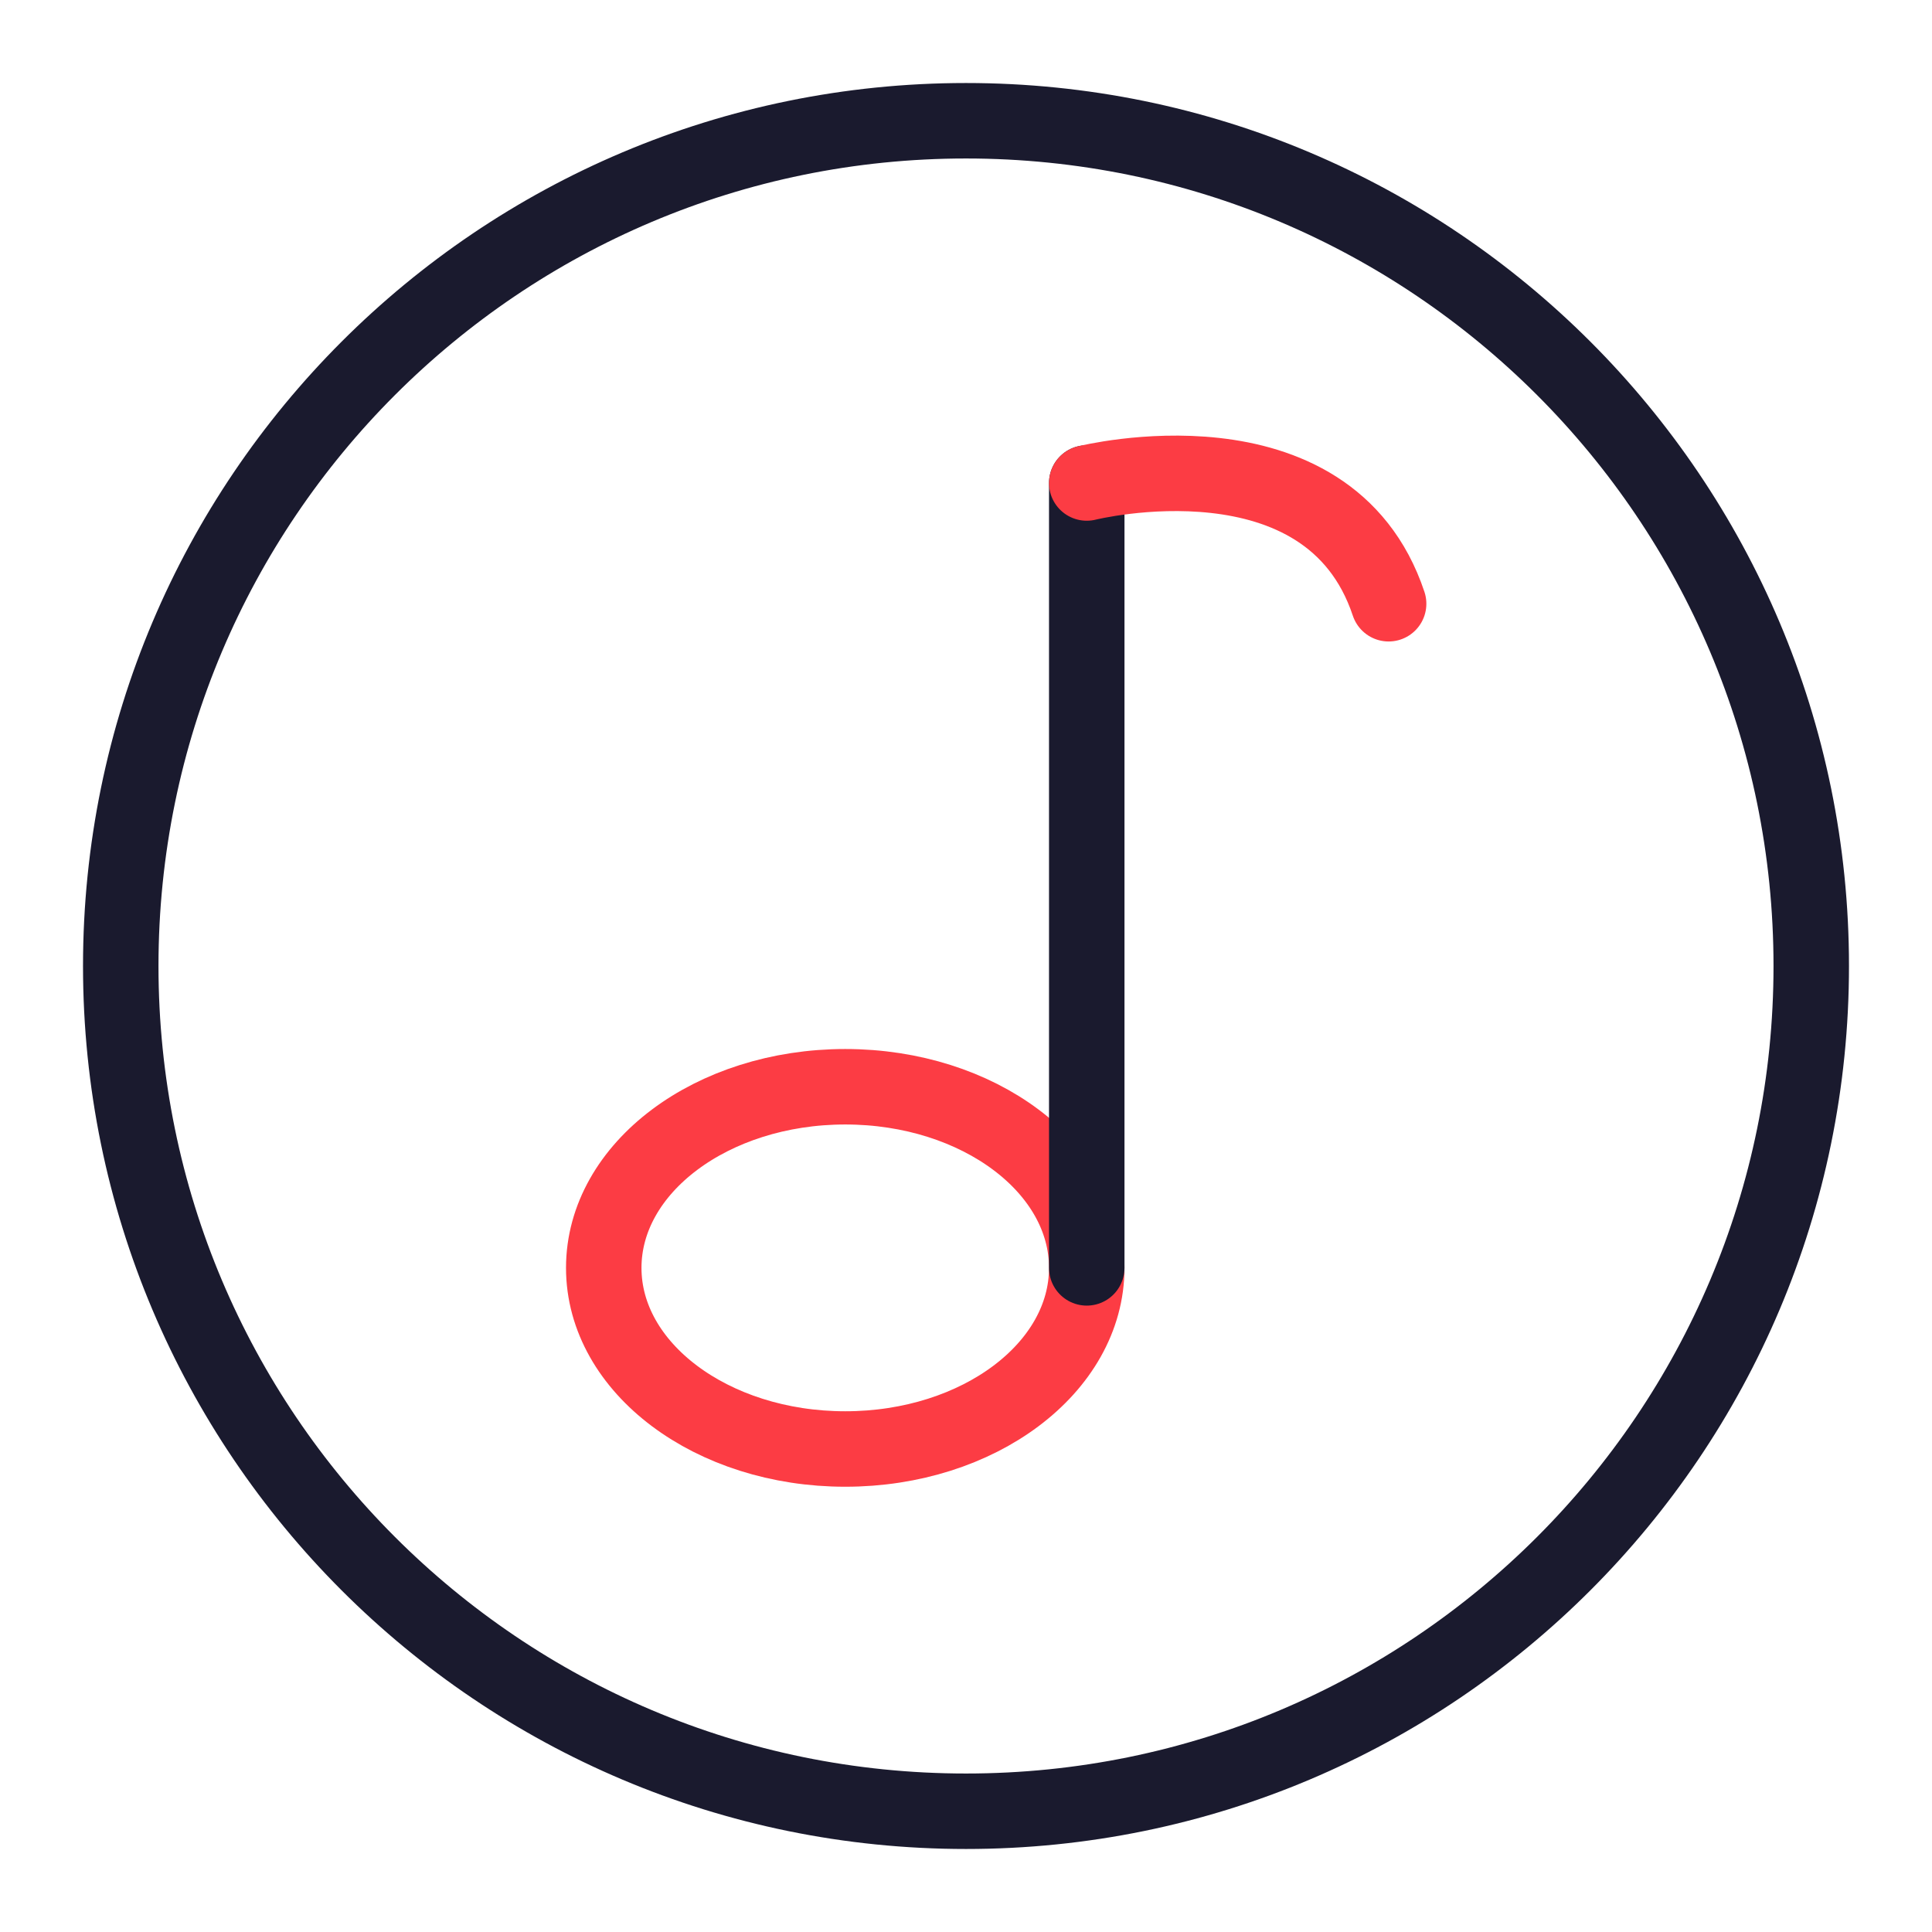
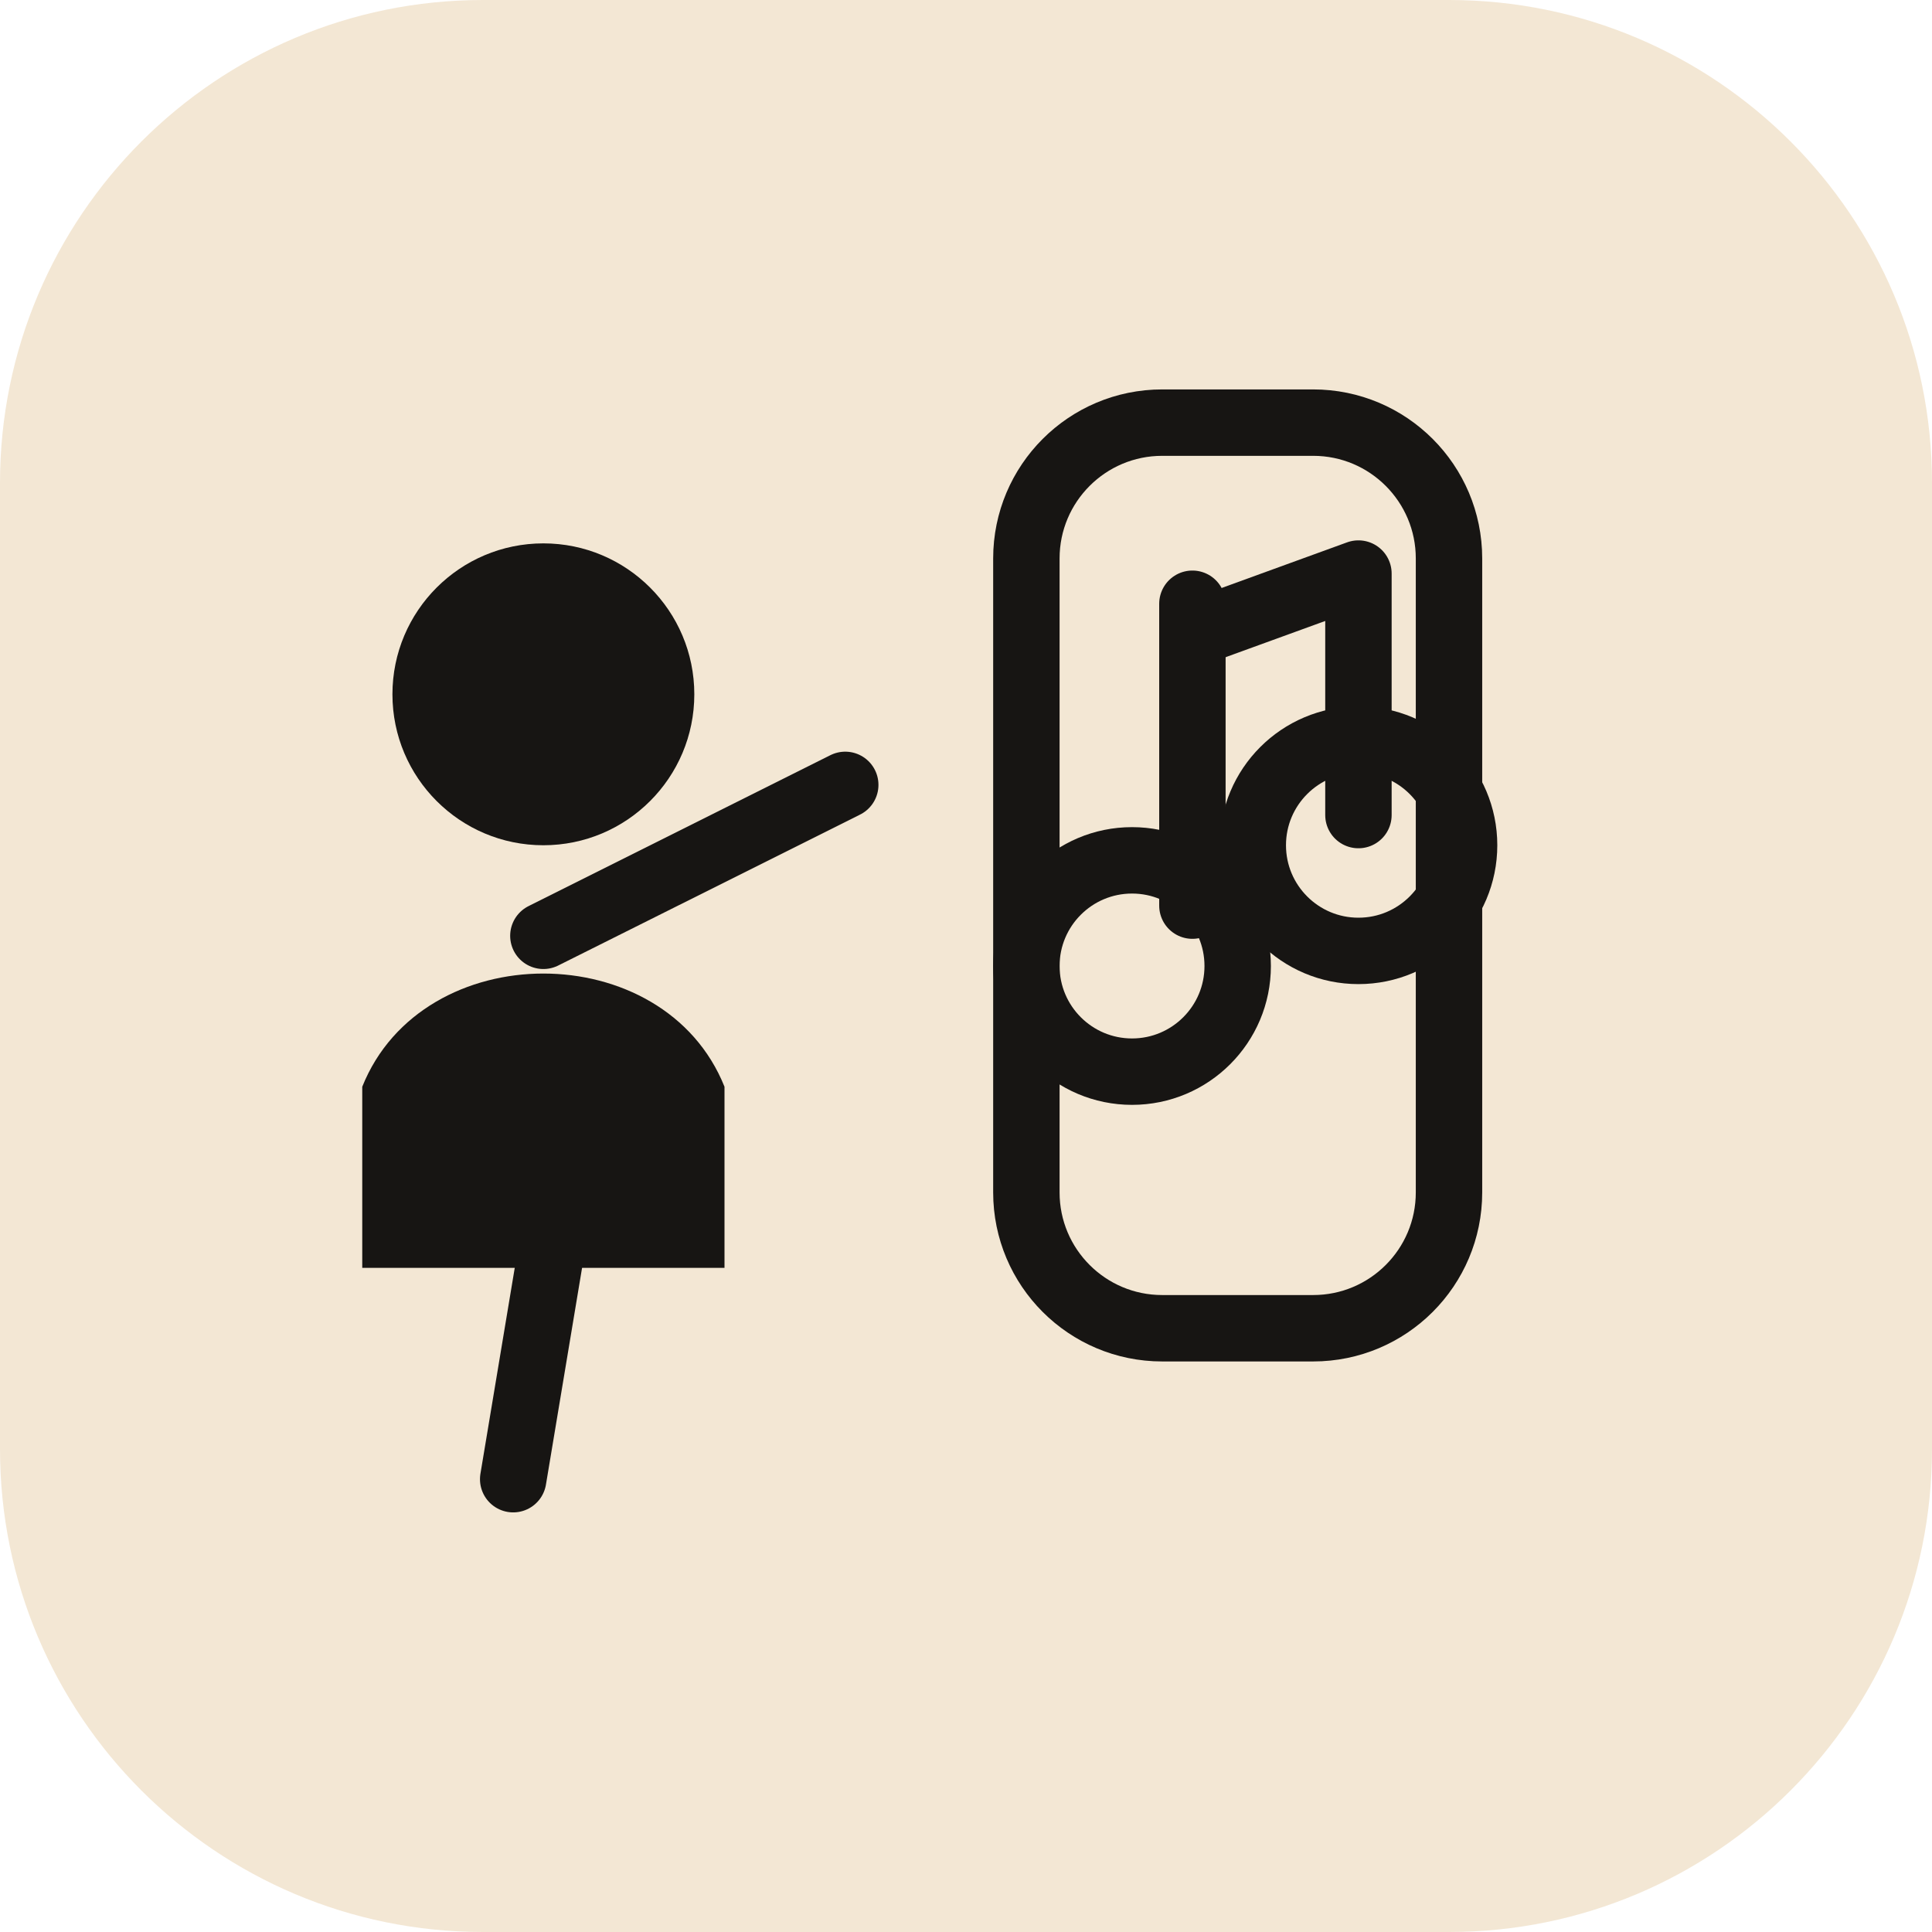
- <svg xmlns="http://www.w3.org/2000/svg" viewBox="0 0 64 64" width="64" height="64">
-   <circle cx="32" cy="32" r="28" fill="none" stroke="#1a1a2e" stroke-width="2.5" />
-   <ellipse cx="28" cy="42" rx="8" ry="6" fill="none" stroke="#FC3C44" stroke-width="2.5" />
-   <line x1="36" y1="42" x2="36" y2="16" stroke="#1a1a2e" stroke-width="2.5" stroke-linecap="round" />
-   <path d="M36,16 C36,16 44,14 46,20" fill="none" stroke="#FC3C44" stroke-width="2.5" stroke-linecap="round" />
+ <svg xmlns="http://www.w3.org/2000/svg" viewBox="0 0 64 64" width="64" height="64" fill="none">
+   <rect width="64" height="64" rx="16" fill="#F3E7D4" />
+   <g stroke="#171513" stroke-width="2.2" stroke-linecap="round" stroke-linejoin="round">
+     <rect x="34" y="14" width="14" height="30" rx="4.5" />
+     <path d="M39.5 20V30" />
+     <path d="M39.5 21L45 19V27" />
+     <circle cx="37.5" cy="32" r="3.5" />
+     <circle cx="45" cy="28" r="3.5" />
+     <path d="M17 49L19 37" />
+     <path d="M18 31L28 26" />
+   </g>
+   <g fill="#171513">
+     <circle cx="18" cy="23" r="5" />
+     <path d="M12 36C14 31 22 31 24 36V42H12V36Z" />
+   </g>
</svg>
